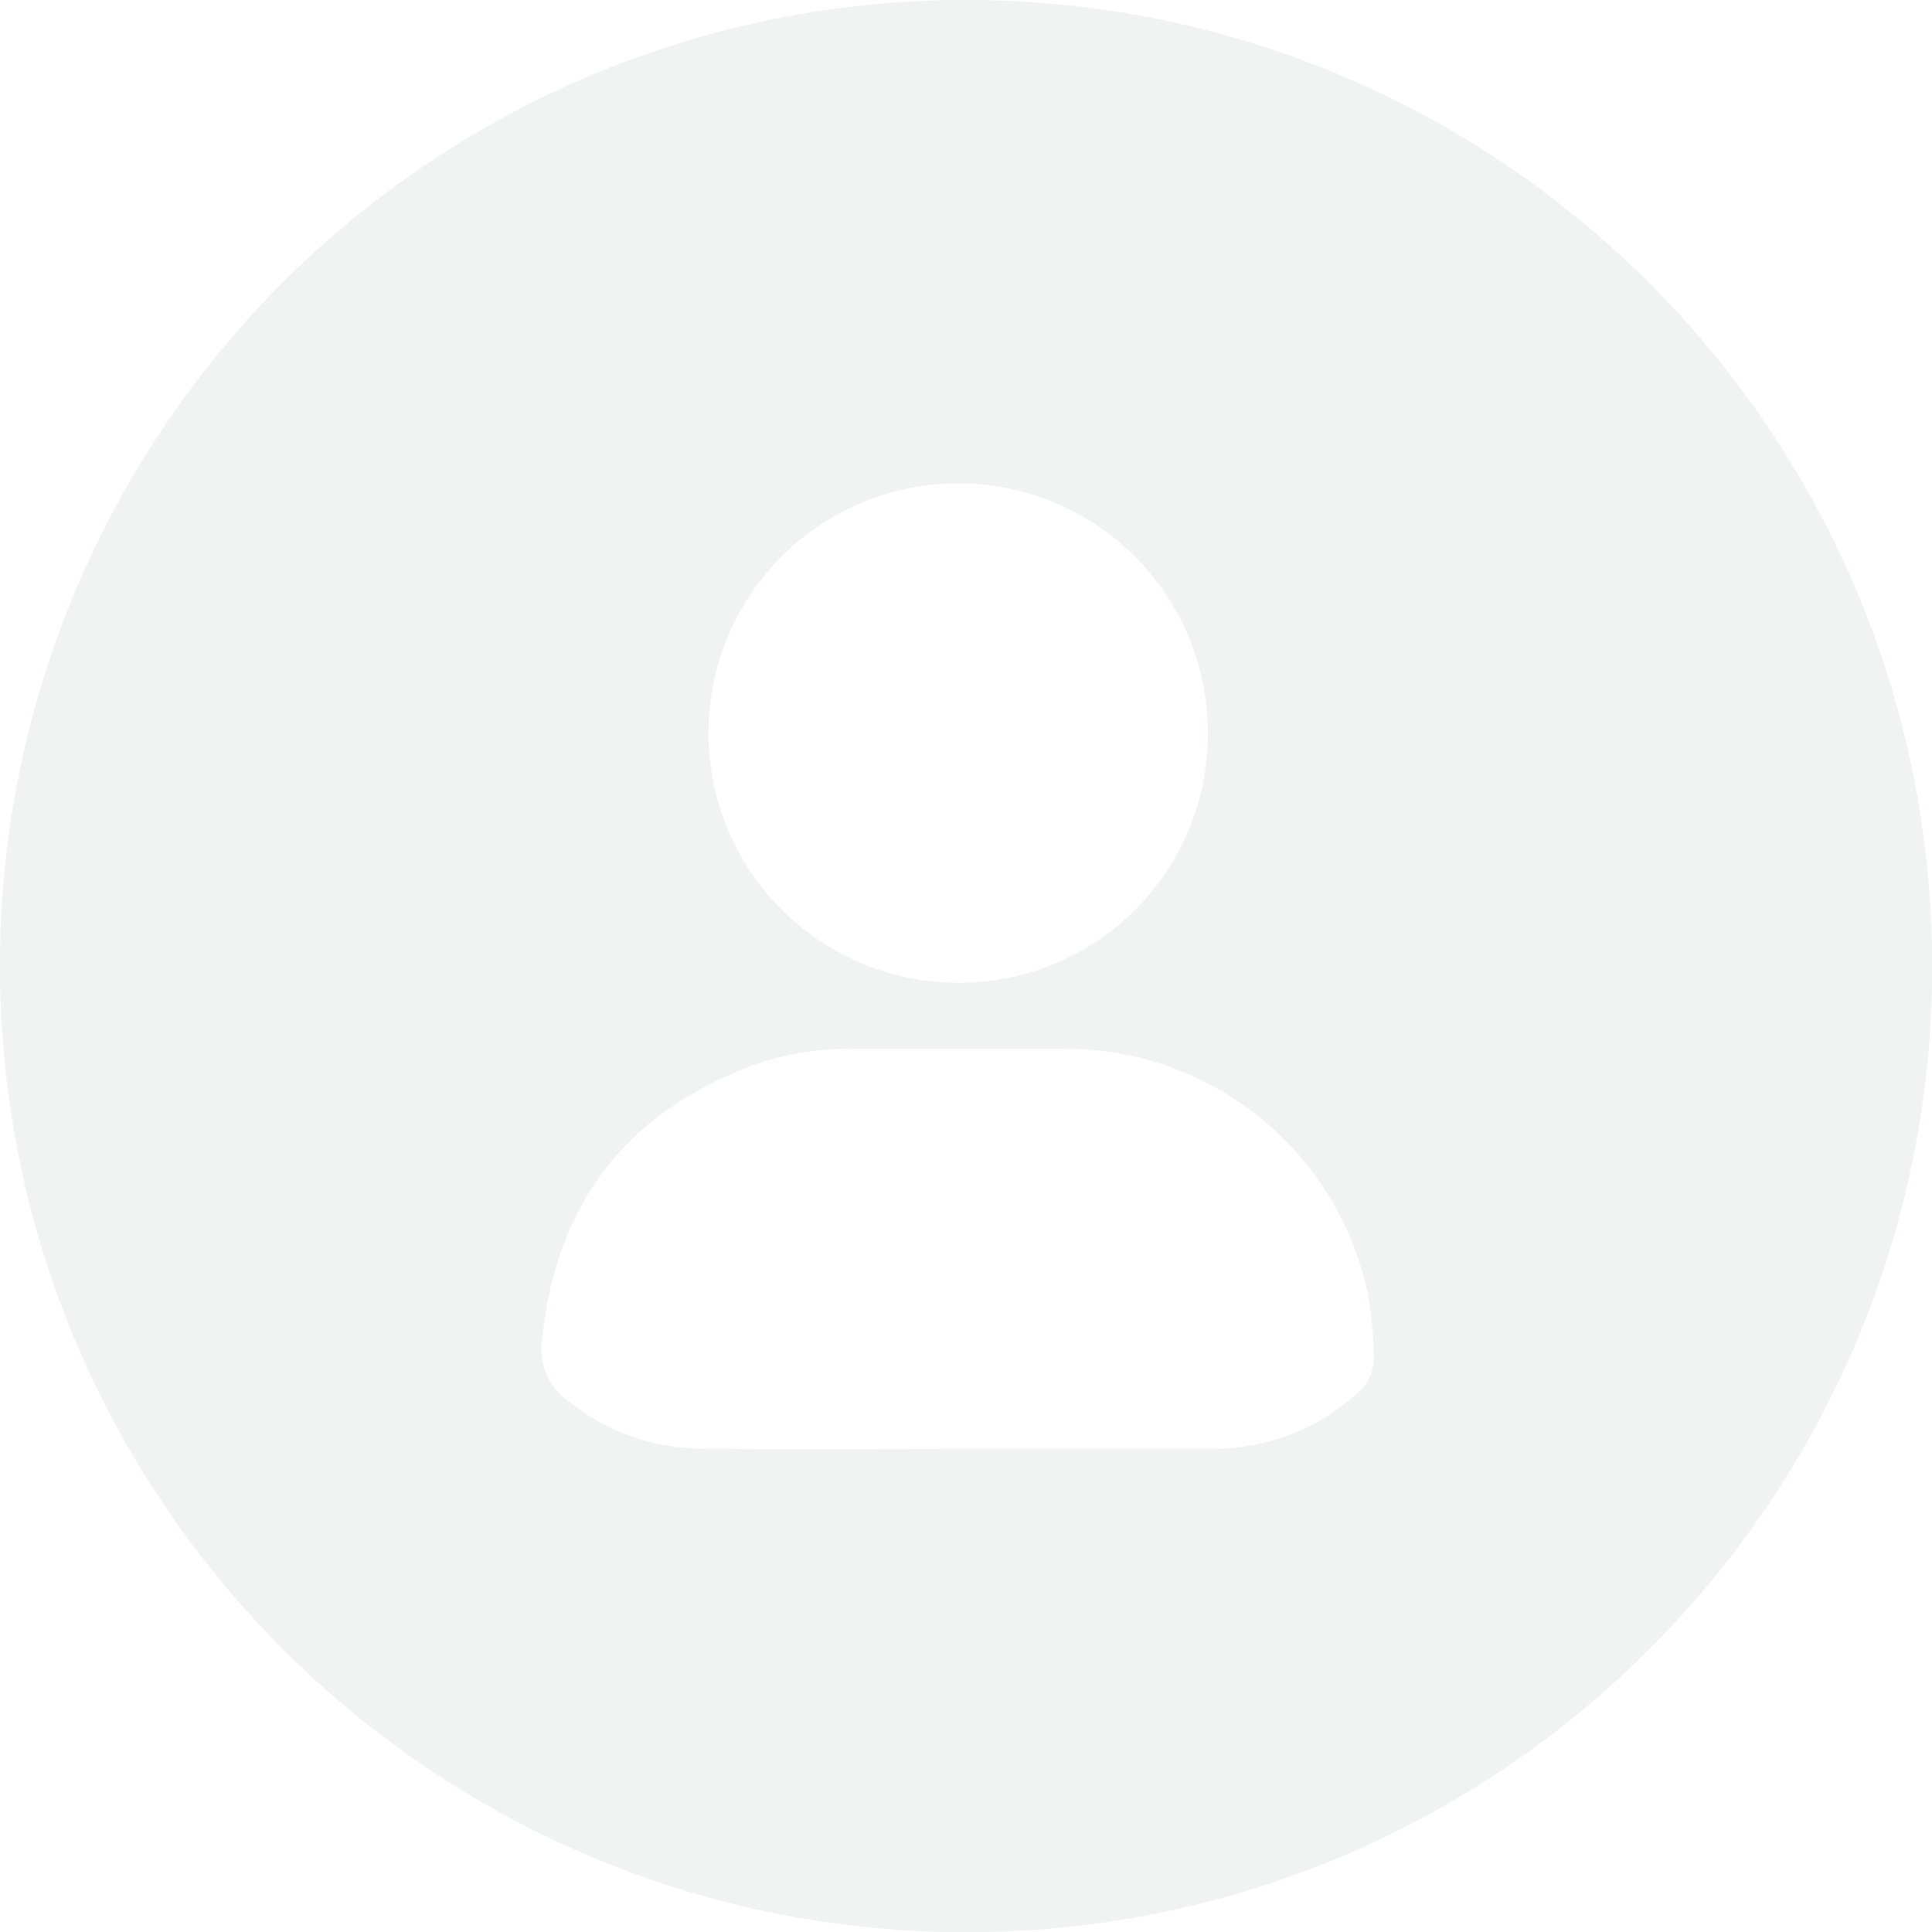
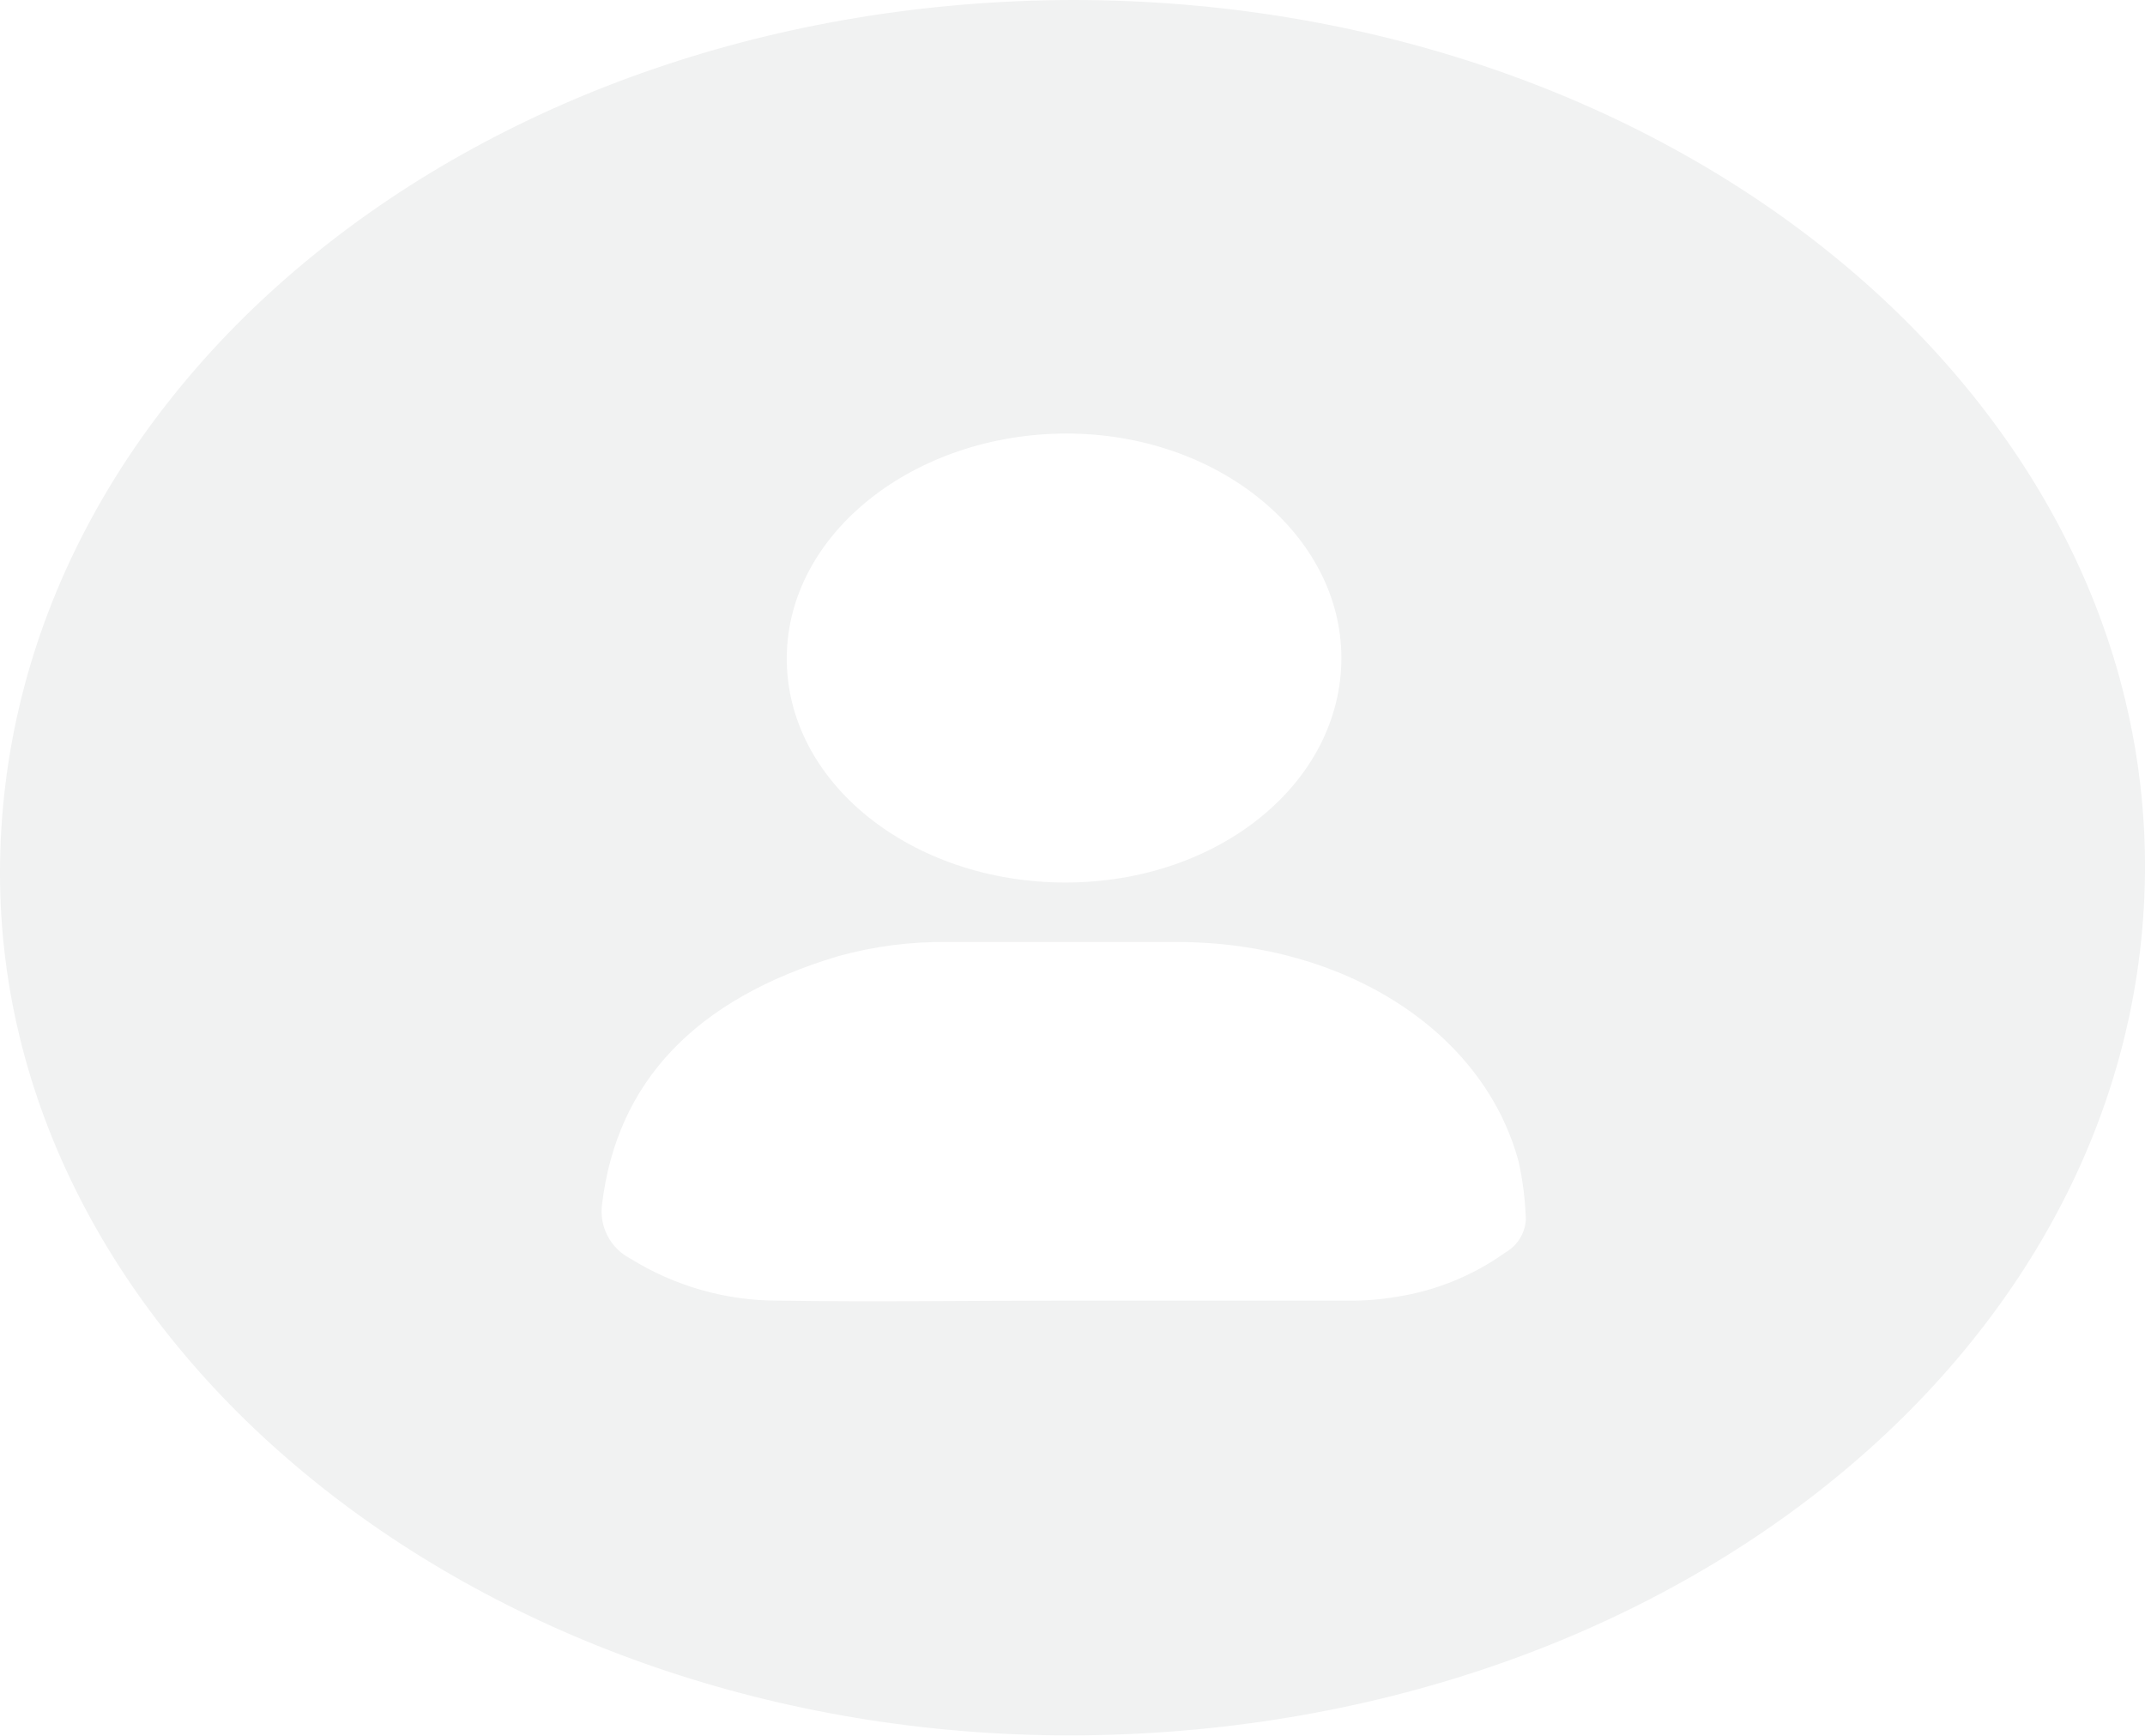
- <svg xmlns="http://www.w3.org/2000/svg" viewBox="0 0 88.09 88.11">
+ <svg xmlns="http://www.w3.org/2000/svg" viewBox="0 0 89.07 72.05">
  <defs>
    <style>.cls-1{fill:#f1f2f2;}</style>
  </defs>
  <g id="Layer_2" data-name="Layer 2">
    <g id="Layer_1-2" data-name="Layer 1">
-       <path class="cls-1" d="M44.07,0A44.06,44.06,0,1,1,0,44.33,44,44,0,0,1,44.07,0Zm-.38,66.08c3.87,0,7.74,0,11.61,0a9,9,0,0,0,2.07-.23,9.42,9.42,0,0,0,4.46-2.25,2.11,2.11,0,0,0,.83-1.66,18.09,18.09,0,0,0-.29-3A14.09,14.09,0,0,0,48.42,47.83c-3.16,0-6.31,0-9.47,0a13.24,13.24,0,0,0-4.54.72c-5.85,2.17-9.08,6.35-9.69,12.58a2.87,2.87,0,0,0,1.16,2.74A9.87,9.87,0,0,0,32,66.07C35.87,66.11,39.78,66.08,43.69,66.08Zm11.4-32.67A11.39,11.39,0,1,0,43.76,44.82,11.35,11.35,0,0,0,55.09,33.41Z" />
+       <path class="cls-1" d="M44.55,0C69.06,0,88.94,16,89.07,35.78,89.19,55.87,69.31,72,44.5,72.05,20.14,72.09,0,55.93,0,36.25,0,16.18,19.78.05,44.55,0Zm-.38,54c3.92,0,7.83,0,11.74,0A11.21,11.21,0,0,0,58,53.84,10.52,10.52,0,0,0,62.51,52a1.68,1.68,0,0,0,.85-1.36,12.92,12.92,0,0,0-.3-2.41c-1.45-5.4-7.18-9.09-14.11-9.12-3.19,0-6.38,0-9.57,0a16.31,16.31,0,0,0-4.58.59Q25.92,42.36,25,50a2.2,2.2,0,0,0,1.17,2.25A11.57,11.57,0,0,0,32.32,54C36.27,54.06,40.22,54,44.17,54ZM55.7,27.32C55.7,22.2,50.58,18,44.29,18s-11.59,4.12-11.62,9.3,5.17,9.34,11.57,9.34S55.7,32.47,55.7,27.32Z" />
    </g>
  </g>
</svg>
